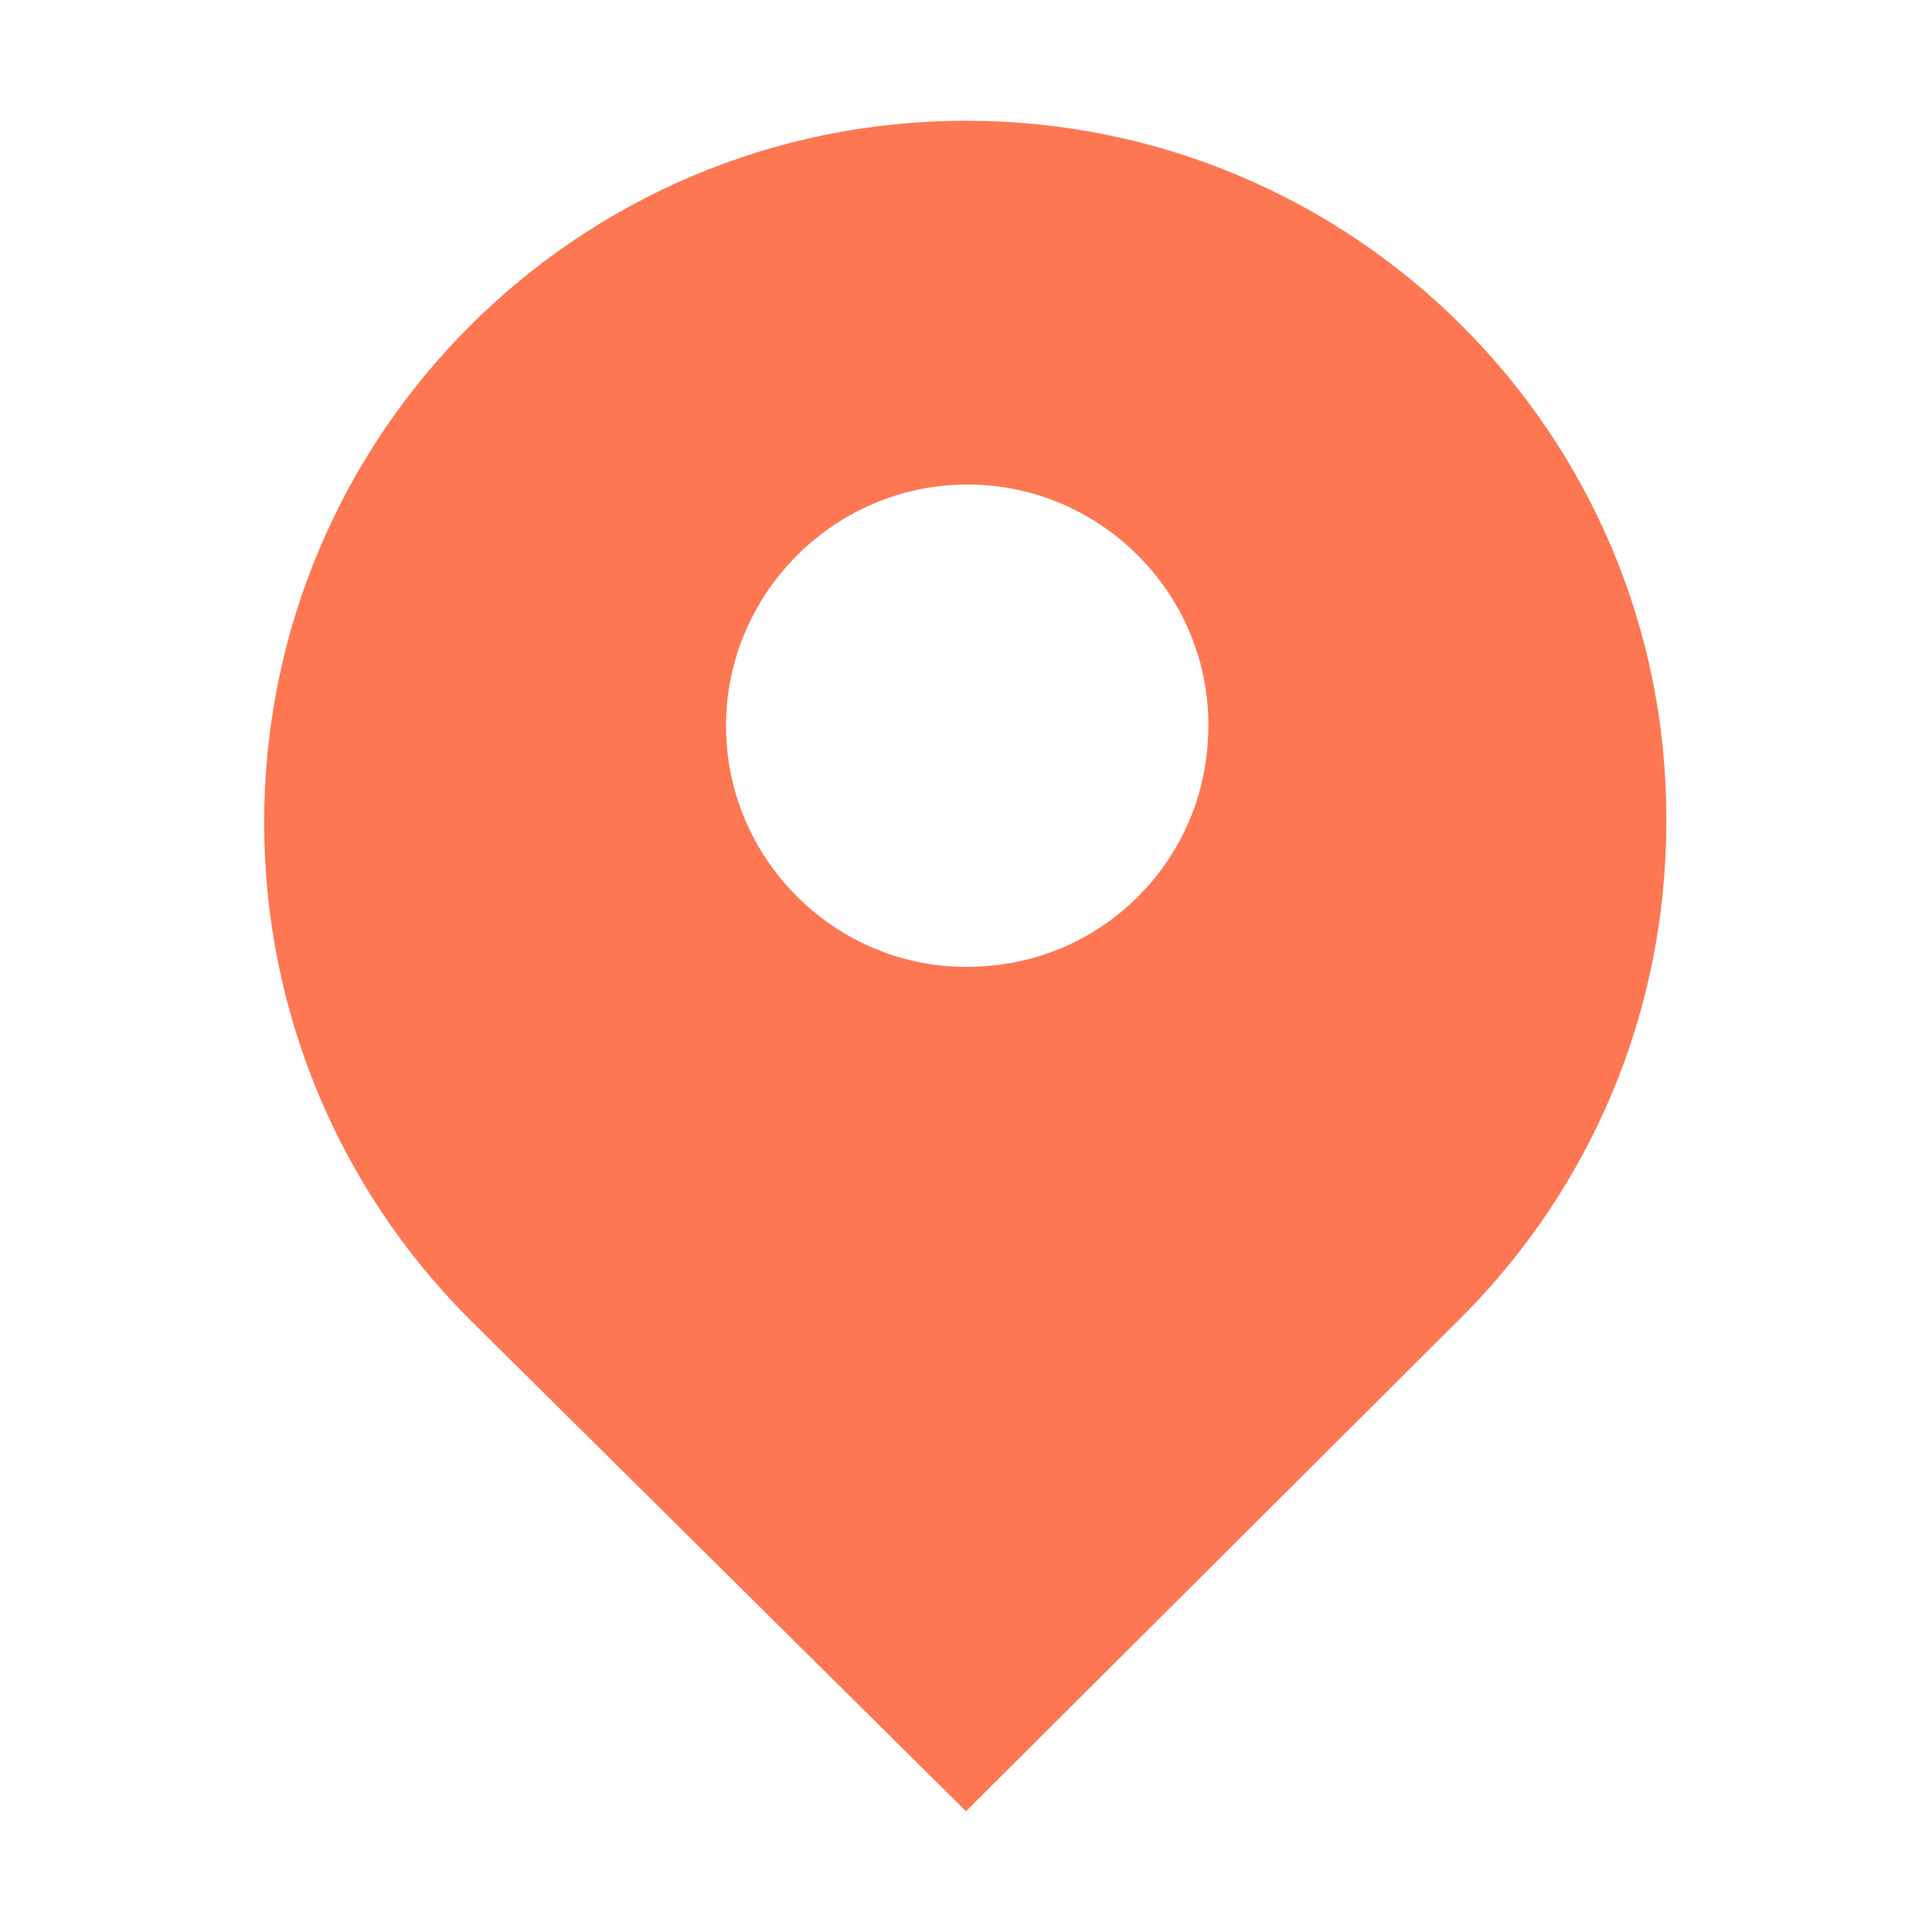
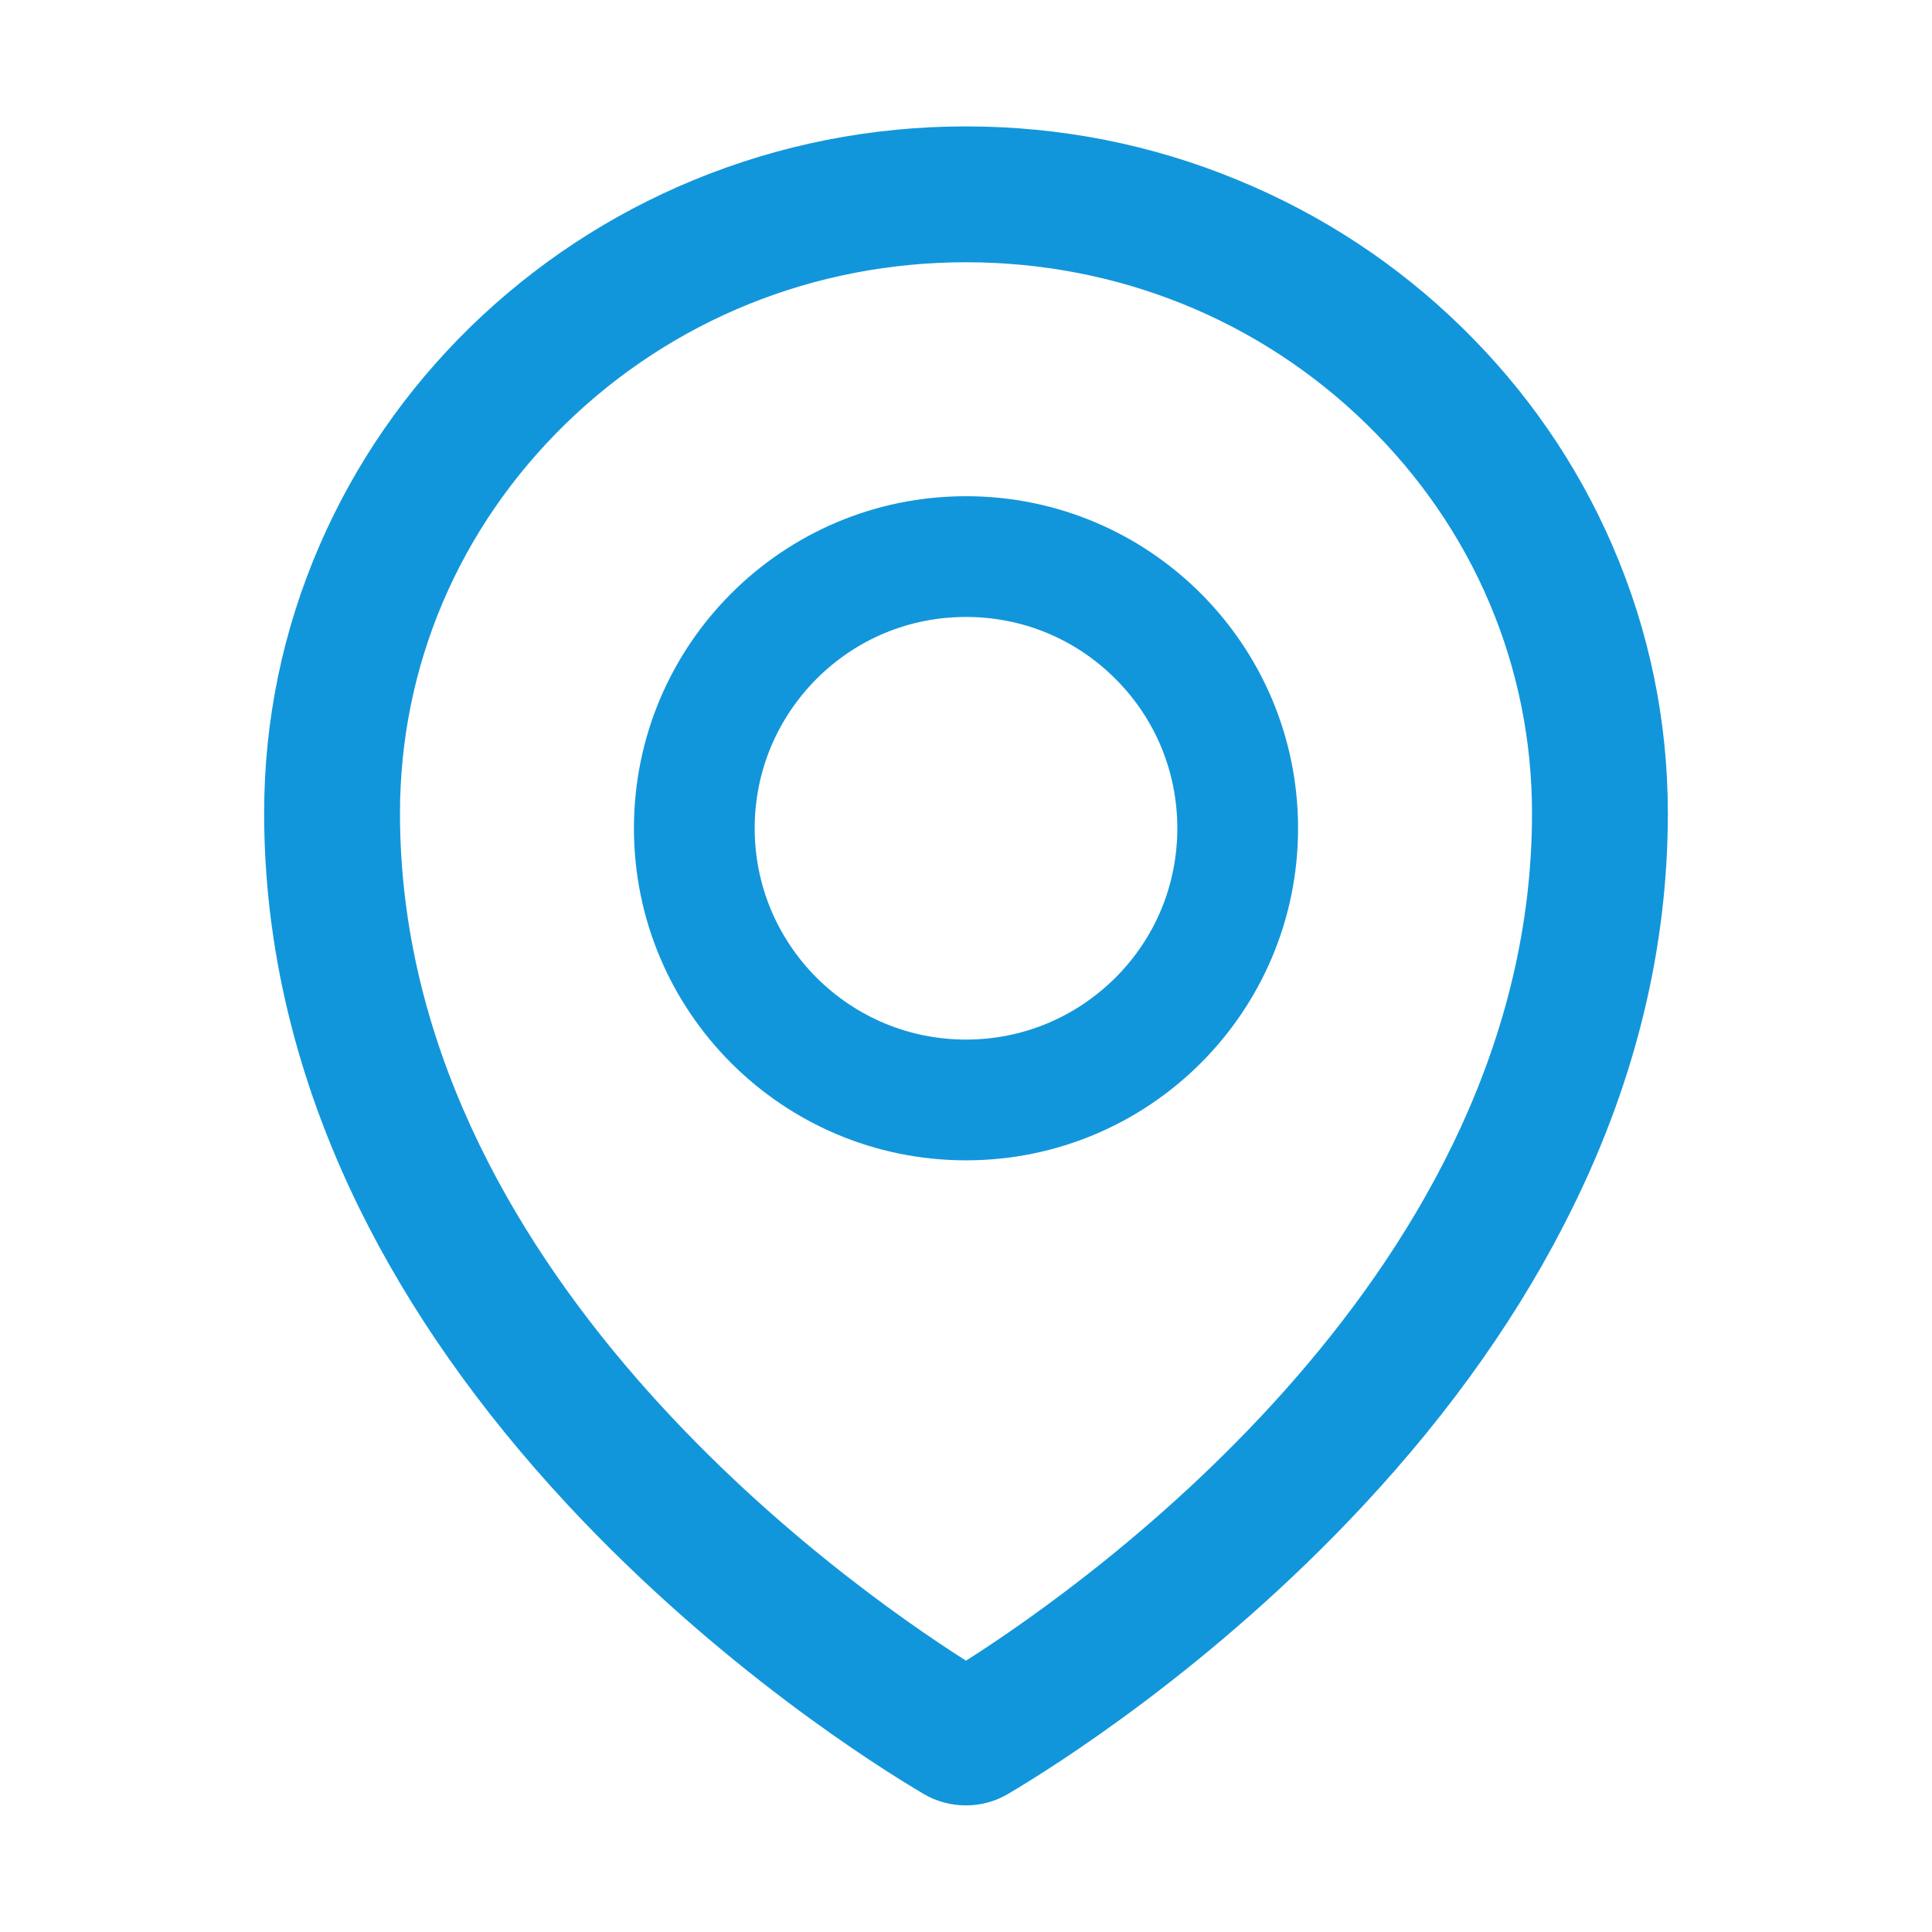
- <svg xmlns="http://www.w3.org/2000/svg" t="1696987139193" class="icon" viewBox="0 0 1024 1024" version="1.1" p-id="2470" width="200" height="200">
-   <path d="M512 64C306.4 64 140 230.4 140 436c0 101.6 40.8 194.4 107.2 261.6L512 960l264-263.2c66.4-67.2 107.2-159.2 107.2-261.6C884 230.4 717.6 64 512 64z m128 331.2c-4.8 62.4-54.4 112-116.8 116.8-75.2 6.4-138.4-53.6-138.4-127.2 0-70.4 57.6-128 128-128 73.6 0 133.6 63.2 127.2 138.4z" p-id="2471" fill="#fd7753" />
+ <svg xmlns="http://www.w3.org/2000/svg" t="1700794999609" class="icon" viewBox="0 0 1024 1024" version="1.1" p-id="3532" width="200" height="200">
+   <path d="M854.6 289.1c-18.8-43.4-45.7-82.3-79.9-115.7-34.2-33.4-73.9-59.5-118.2-77.8C610.7 76.6 562.1 67 512 67c-50.1 0-98.7 9.6-144.5 28.5-44.3 18.3-84 44.5-118.2 77.8-34.2 33.4-61.1 72.4-79.9 115.7-19.5 45-29.4 92.8-29.4 142 0 70.6 16.9 140.9 50.1 208.7 26.7 54.5 64 107.6 111 158.1 80.3 86.2 164.5 138.9 188.4 153 6.9 4.1 14.7 6.1 22.4 6.1 7.8 0 15.5-2 22.4-6.1 23.9-14.1 108.1-66.8 188.4-153 47-50.4 84.3-103.6 111-158.1C867.1 572 884 501.8 884 431.1c0-49.2-9.9-97-29.4-142zM512 880.2c-65.9-41.9-300-207.8-300-449.1 0-77.9 31.1-151.1 87.6-206.3C356.3 169.5 431.7 139 512 139s155.7 30.5 212.4 85.9C780.9 280 812 353.2 812 431.1c0 241.3-234.1 407.2-300 449.1z" p-id="3533" fill="#1296db" />
+   <path d="M512 263c-97.2 0-176 78.8-176 176s78.8 176 176 176 176-78.8 176-176-78.8-176-176-176z m79.2 255.2C570 539.3 541.9 551 512 551c-29.9 0-58-11.7-79.2-32.8C411.7 497 400 468.9 400 439c0-29.9 11.7-58 32.8-79.2C454 338.6 482.1 327 512 327c29.9 0 58 11.6 79.2 32.8C612.4 381 624 409.1 624 439c0 29.9-11.6 58-32.8 79.2z" p-id="3534" fill="#1296db" />
</svg>
